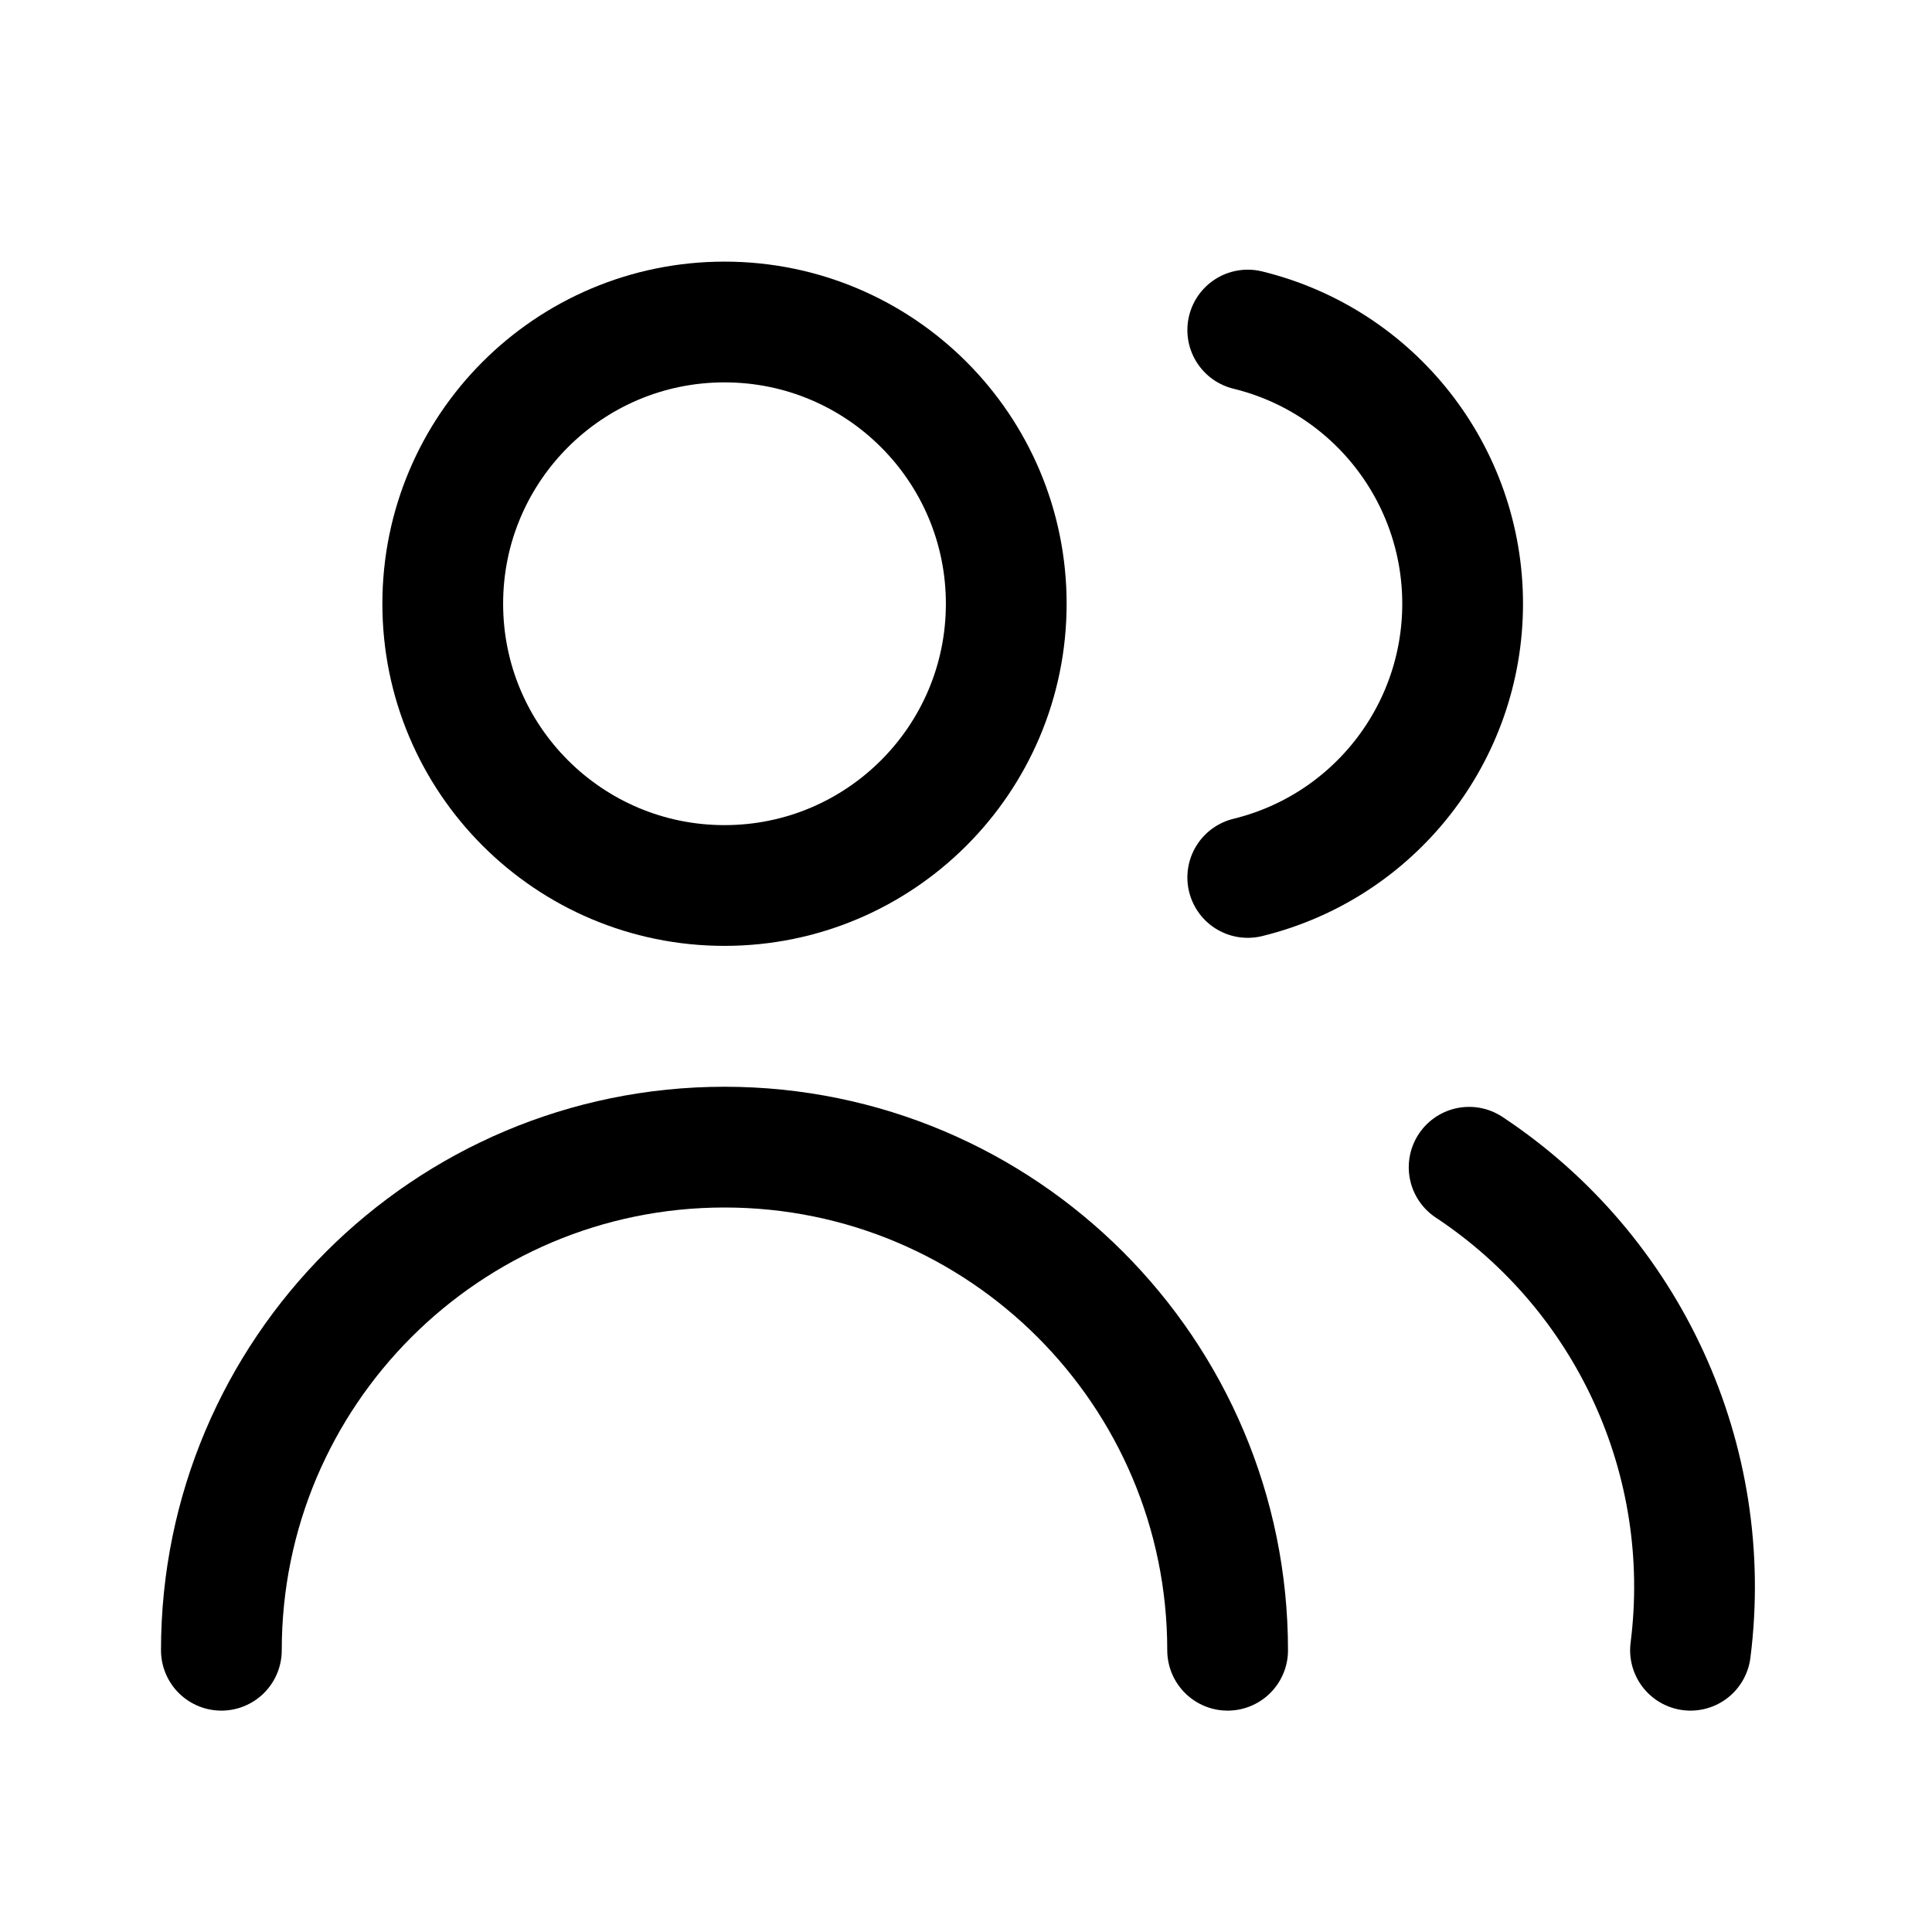
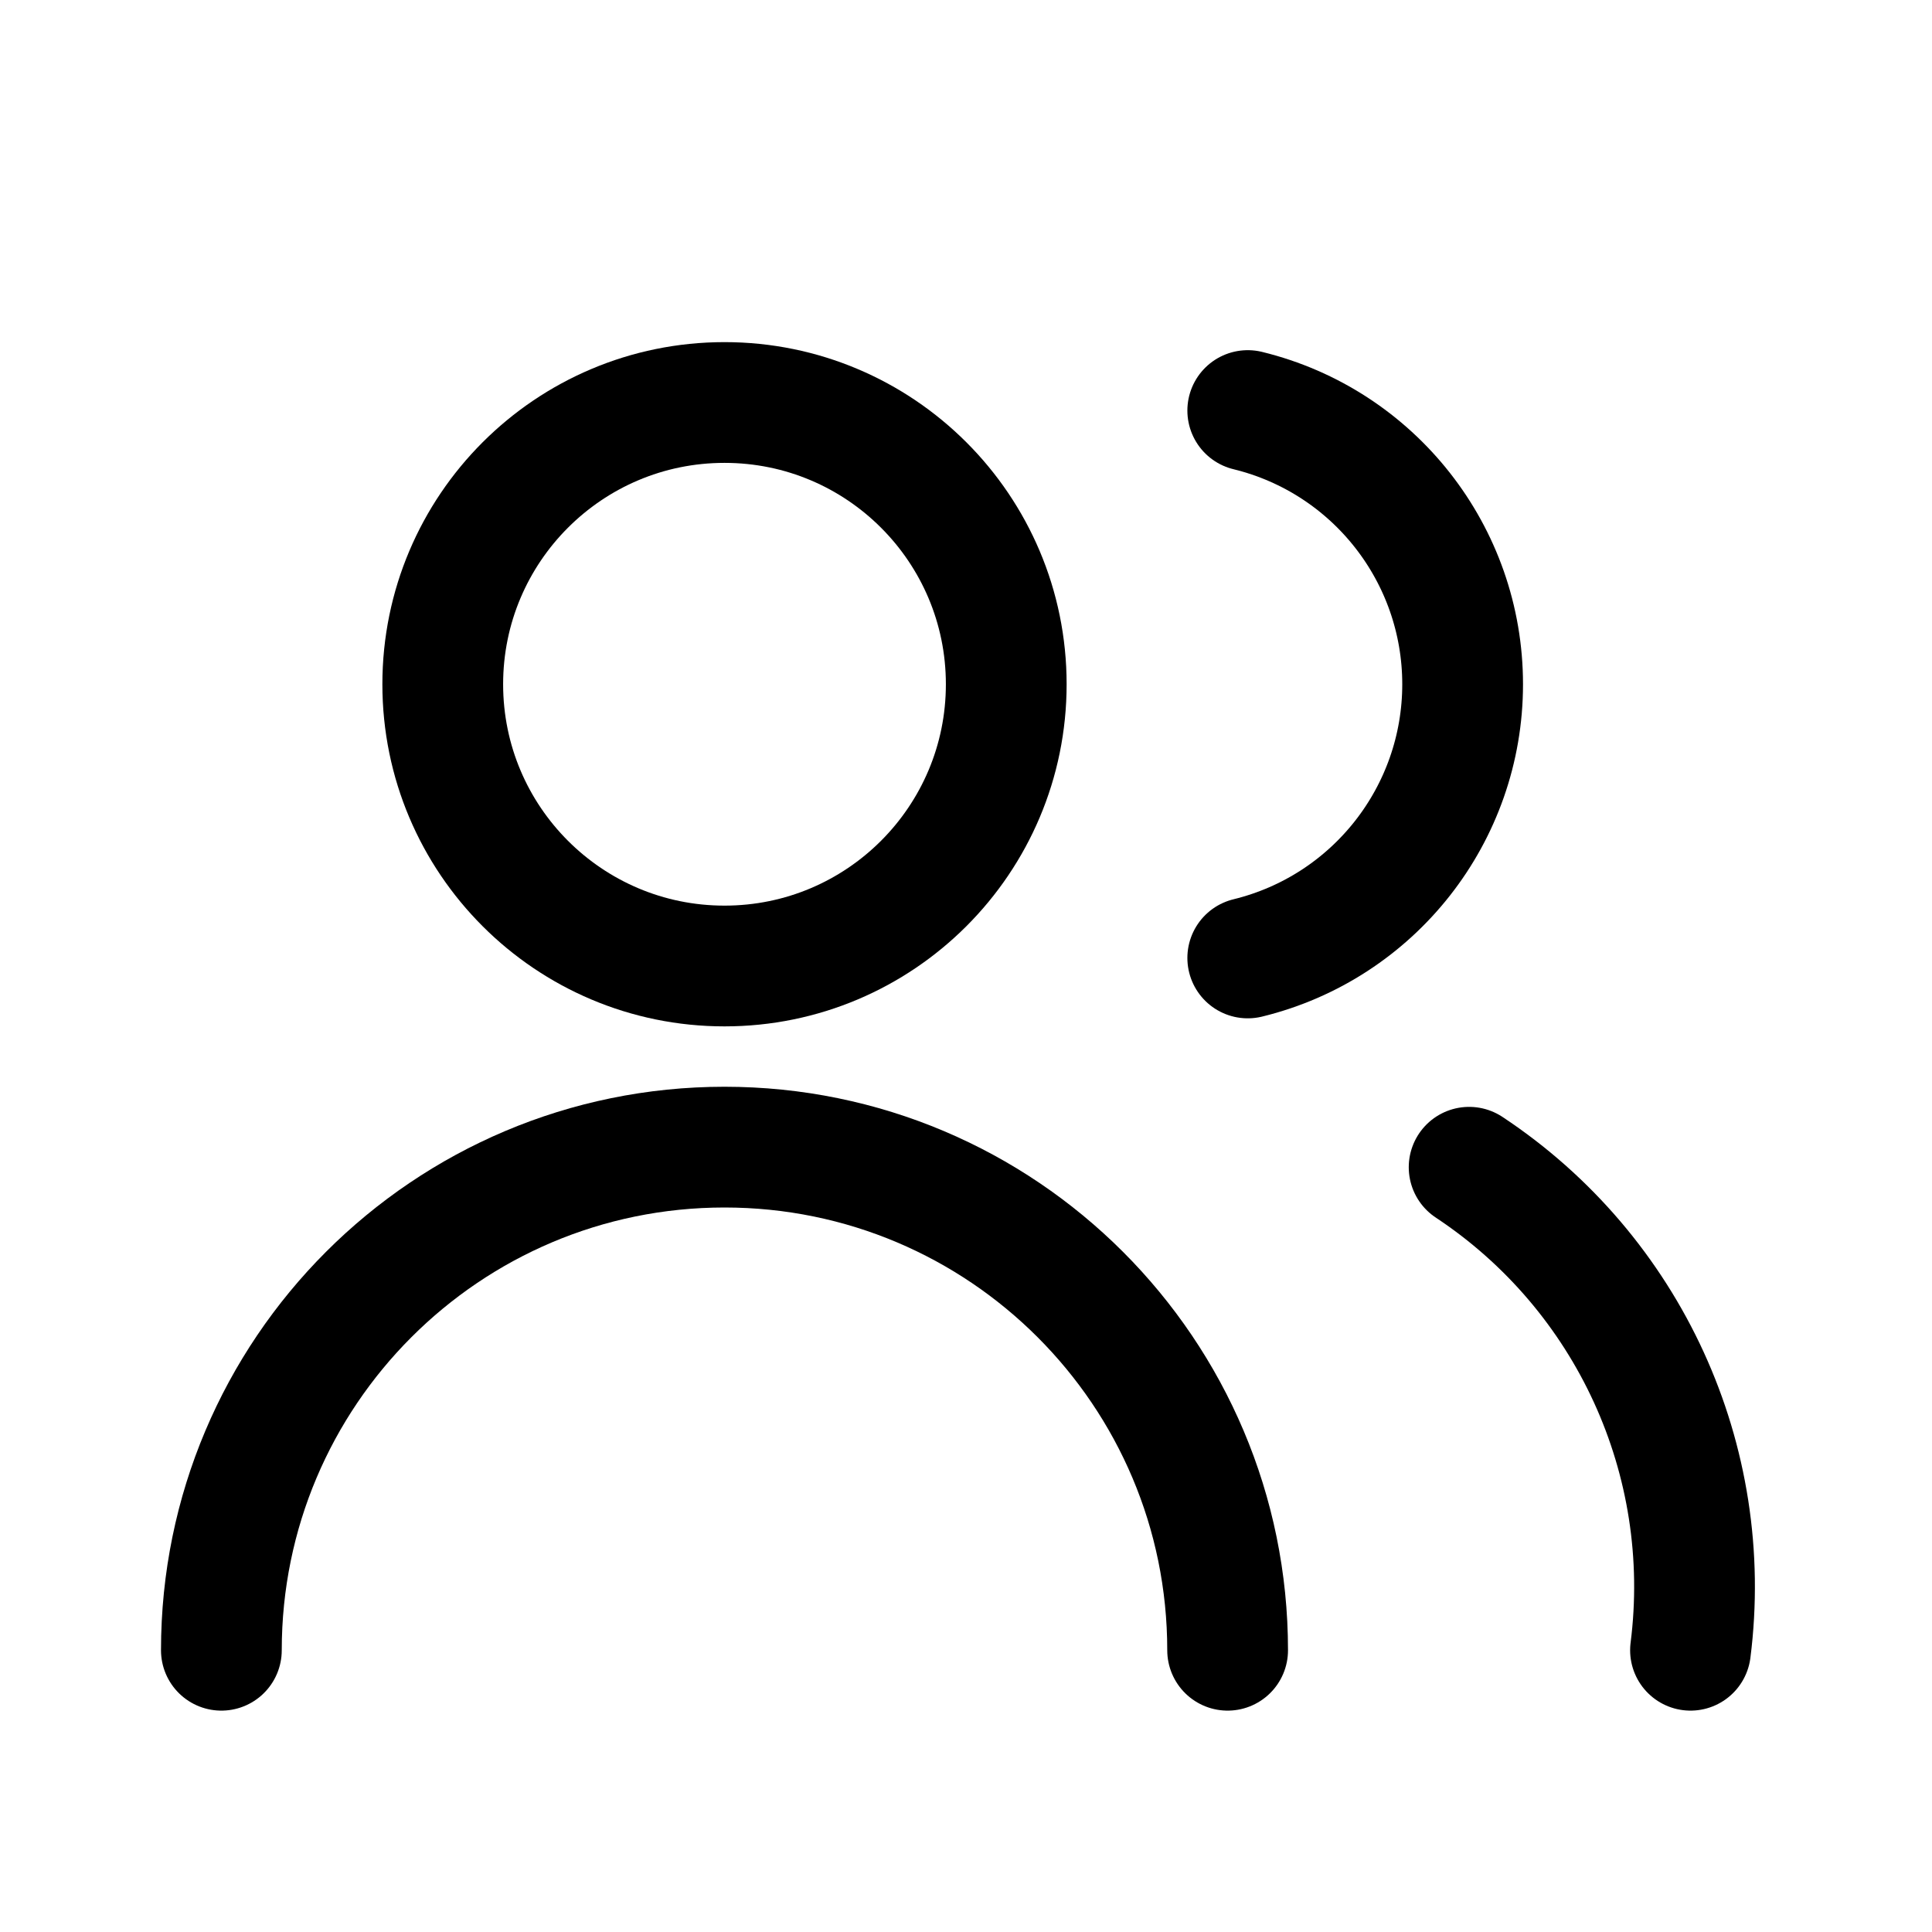
<svg xmlns="http://www.w3.org/2000/svg" viewBox="0 0 24 24" fill="none" stroke="currentColor" stroke-width="1.5" stroke-linecap="round" stroke-linejoin="round">
-   <circle cx="9" cy="7.5" r="3.5" />
+   <circle cx="9" cy="8.5" r="3.5" />
  <path d="M2.75 20.5a6.25 6.25 0 0 1 12.5 0" />
-   <path d="M15.5 4.1a3.5 3.5 0 0 1 0 6.8" />
+   <path d="M15.5 5.1a3.5 3.5 0 0 1 0 6.8" />
  <path d="M18.25 14.5a6.25 6.25 0 0 1 2.75 6" />
</svg>
